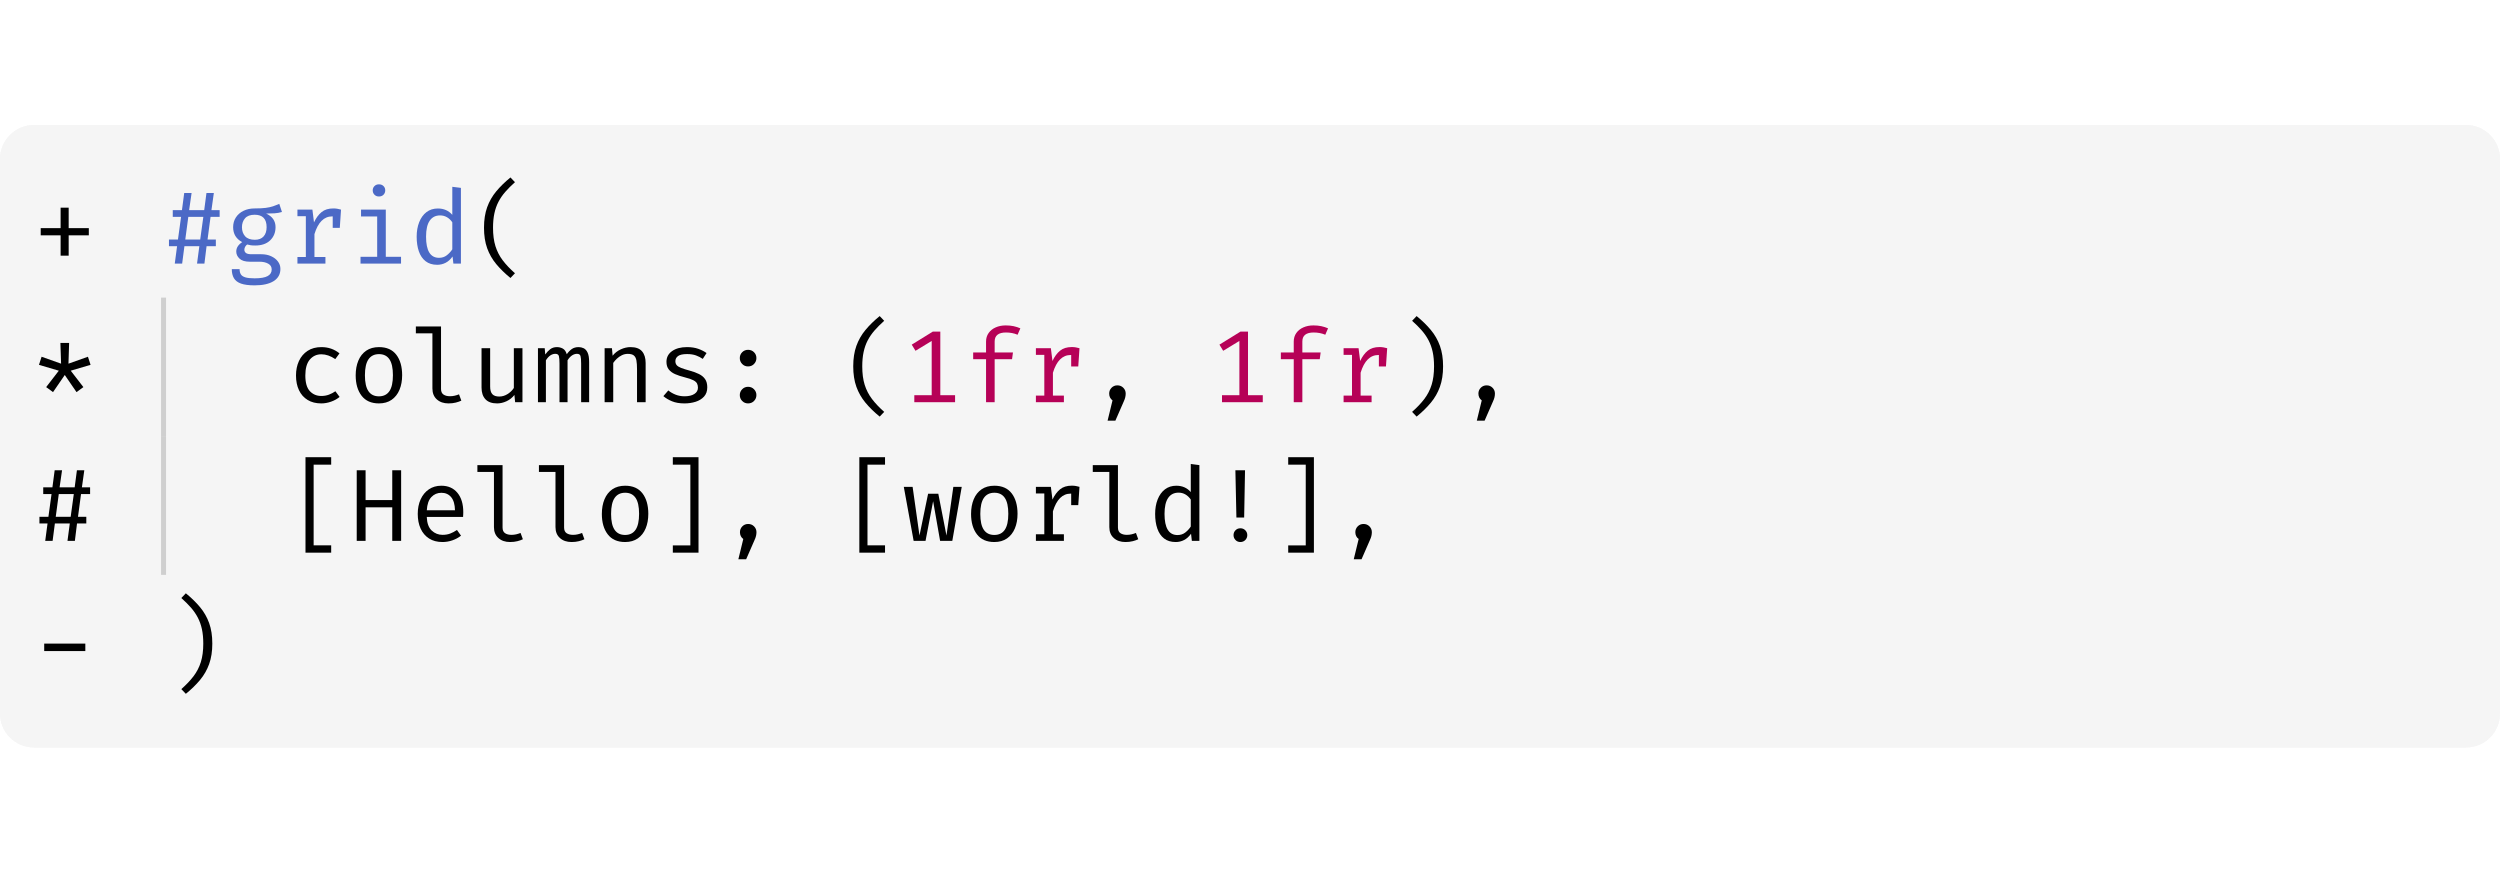
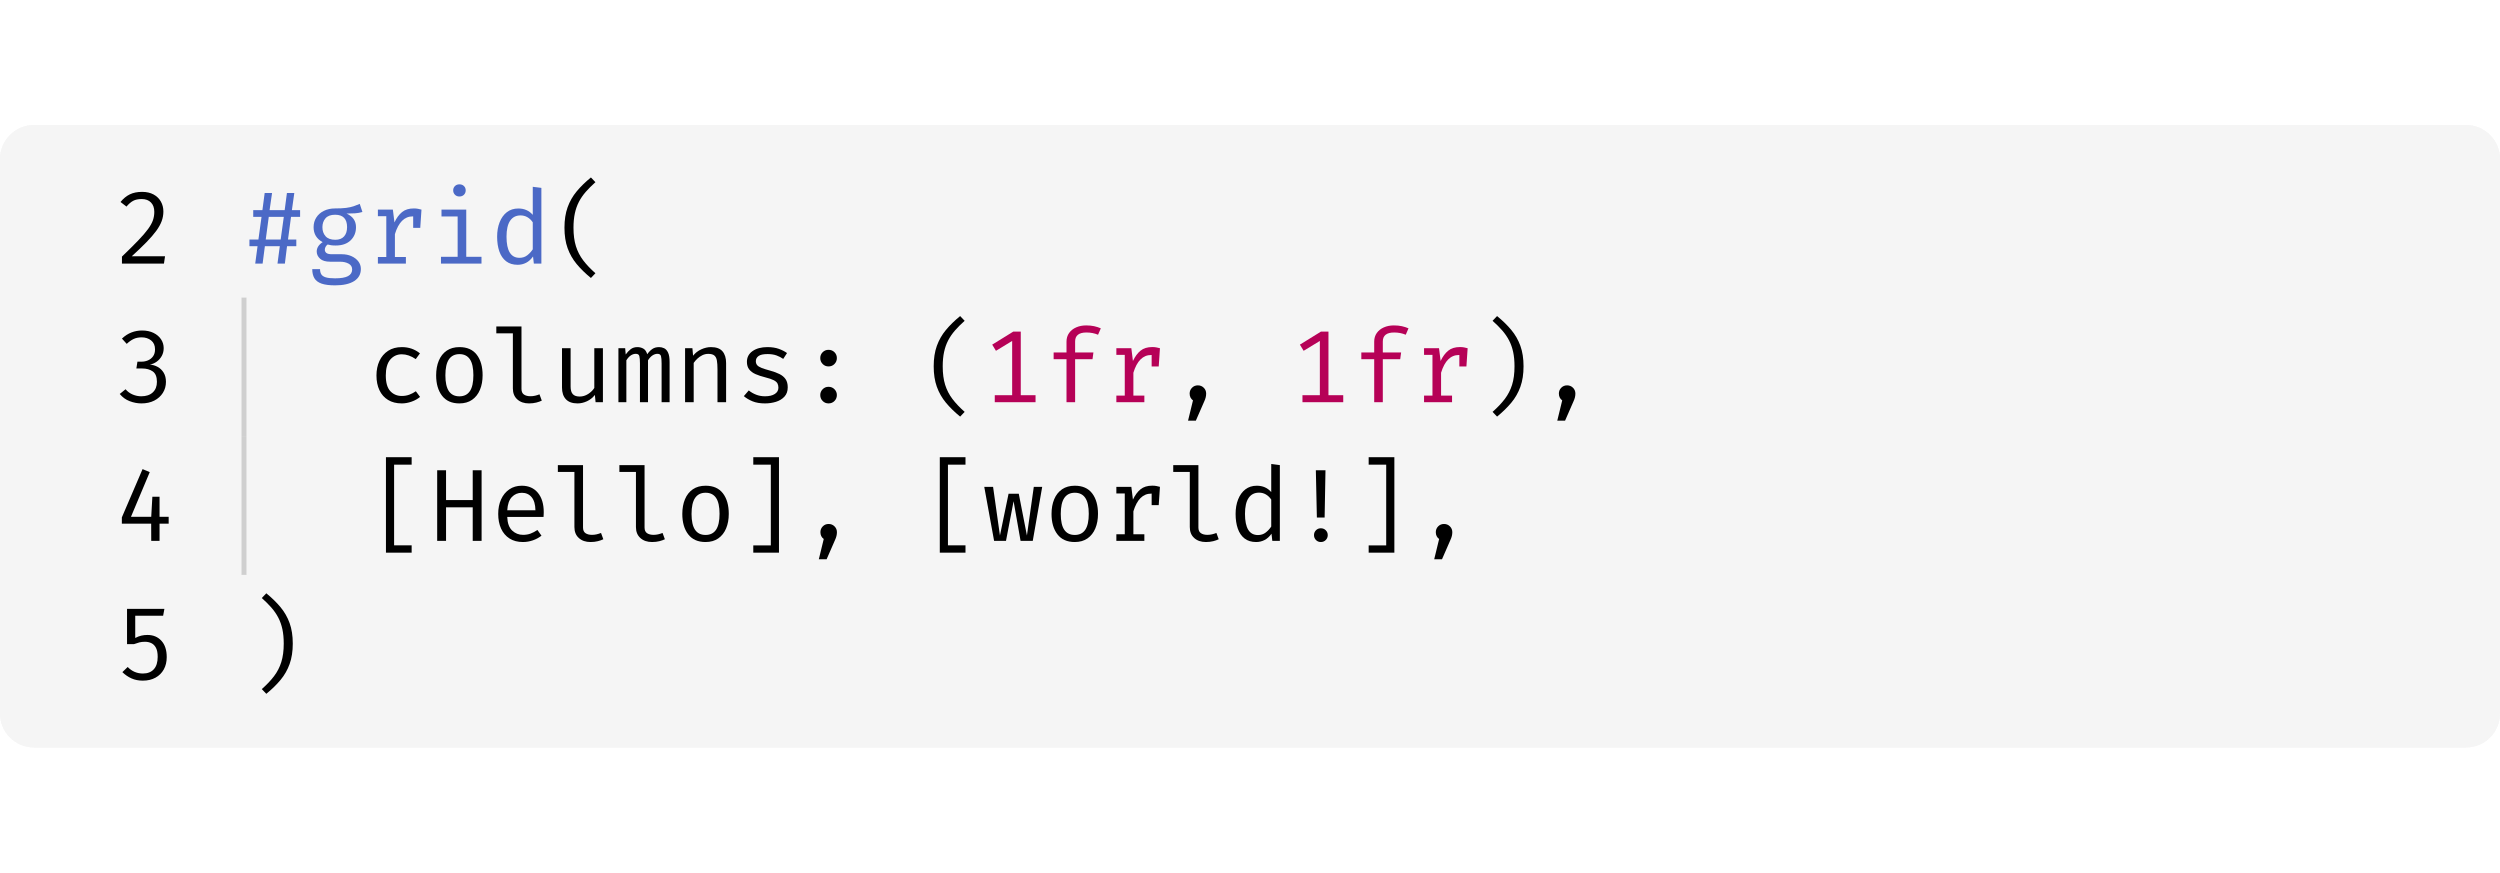
<svg xmlns="http://www.w3.org/2000/svg" xmlns:xlink="http://www.w3.org/1999/xlink" class="typst-doc" viewBox="0 0 220 76.777" width="220pt" height="76.777pt">
  <g>
    <g transform="translate(0 0)">
      <g class="typst-group">
        <g>
          <g transform="translate(0 11)">
            <path class="typst-shape" fill="#f5f5f5" fill-rule="nonzero" d="M 0 2.992 C 0 1.34 1.34 0 2.992 0 L 217.008 0 C 218.66 0 220 1.34 220 2.992 L 220 51.785 C 220 53.437 218.66 54.777 217.008 54.777 L 2.992 54.777 C 1.34 54.777 0 53.437 0 51.785 Z " />
          </g>
          <g transform="translate(0 11)">
-             <g class="typst-group" clip-path="url(#c9B2976077D3F1EB2499C9BABD229A294)">
+             <g class="typst-group" clip-path="url(#c144540DCE7220738F964D877C8DDF91C)">
              <g>
                <g transform="translate(0 0)">
                  <g class="typst-group">
                    <g>
                      <g transform="translate(-0 -0)">
                        <path class="typst-shape" fill="#f5f5f5" fill-rule="nonzero" d="M 0 1.496 C 0 0.67 0.67 0 1.496 0 L 218.504 0 C 219.33 0 220 0.67 220 1.496 L 220 2.992 L 0 2.992 Z " />
                      </g>
                    </g>
                  </g>
                </g>
                <g transform="translate(0 2.992)">
                  <g class="typst-group">
                    <g>
                      <g transform="translate(0 0)">
-                         <path class="typst-shape" fill="#f5f5f5" fill-rule="nonzero" d="M 0 0 L 0 12.198 L 11.399 12.198 L 11.399 0 Z " />
+                         <path class="typst-shape" fill="#f5f5f5" fill-rule="nonzero" d="M 0 0 L 0 12.198 L 18.48 12.198 L 18.48 0 Z " />
                      </g>
                      <g transform="translate(0 12.19815)">
-                         <path class="typst-shape" fill="#f5f5f5" fill-rule="nonzero" d="M 0 0 L 0 12.198 L 11.399 12.198 L 11.399 0 Z " />
+                         <path class="typst-shape" fill="#f5f5f5" fill-rule="nonzero" d="M 0 0 L 0 12.198 L 18.48 12.198 L 18.48 0 Z " />
                      </g>
                      <g transform="translate(0 24.39631)">
-                         <path class="typst-shape" fill="#f5f5f5" fill-rule="nonzero" d="M 0 0 L 0 12.198 L 11.399 12.198 L 11.399 0 Z " />
+                         <path class="typst-shape" fill="#f5f5f5" fill-rule="nonzero" d="M 0 0 L 0 12.198 L 18.48 12.198 L 18.48 0 Z " />
                      </g>
                      <g transform="translate(0 36.59446)">
-                         <path class="typst-shape" fill="#f5f5f5" fill-rule="nonzero" d="M 0 0 L 0 12.198 L 11.399 12.198 L 11.399 0 Z " />
+                         <path class="typst-shape" fill="#f5f5f5" fill-rule="nonzero" d="M 0 0 L 0 12.198 L 18.48 12.198 L 18.48 0 Z " />
                      </g>
                      <g transform="translate(0 0)">
                        <g class="typst-group">
                          <g>
-                             <g transform="translate(2.992 2.992)">
-                               <g class="typst-group">
-                                 <g>
-                                   <g transform="translate(-0.000000000000000895172 6.214154)">
-                                     <g class="typst-text" transform="scale(1, -1)">
-                                       <use xlink:href="#gEA0EFBBF24DA96AC8DDBD9A82677C042" x="0" fill="#000000" fill-rule="nonzero" />
+                             <g transform="translate(10.07262 2.992)">
+                               <g class="typst-group">
+                                 <g>
+                                   <g transform="translate(0 6.214154)">
+                                     <g class="typst-text" transform="scale(1, -1)">
+                                       <use xlink:href="#gDF3AAAE2A87F314100E065DC55E7A52C" x="0" fill="#000000" fill-rule="nonzero" />
                                    </g>
                                  </g>
                                </g>
                              </g>
                            </g>
                          </g>
                        </g>
                      </g>
                      <g transform="translate(0 12.19815)">
                        <g class="typst-group">
                          <g>
-                             <g transform="translate(2.992 2.992)">
-                               <g class="typst-group">
-                                 <g>
-                                   <g transform="translate(-0.000000000000000895172 6.214154)">
-                                     <g class="typst-text" transform="scale(1, -1)">
-                                       <use xlink:href="#gC6724D39A76FDF8E680F2EB9EA4A6852" x="0" fill="#000000" fill-rule="nonzero" />
+                             <g transform="translate(10.07262 2.992)">
+                               <g class="typst-group">
+                                 <g>
+                                   <g transform="translate(0 6.214154)">
+                                     <g class="typst-text" transform="scale(1, -1)">
+                                       <use xlink:href="#gF9D9F84F4F58D2DA845A7A64C410E571" x="0" fill="#000000" fill-rule="nonzero" />
                                    </g>
                                  </g>
                                </g>
                              </g>
                            </g>
                          </g>
                        </g>
                      </g>
                      <g transform="translate(0 24.39631)">
                        <g class="typst-group">
                          <g>
-                             <g transform="translate(2.992 2.992)">
-                               <g class="typst-group">
-                                 <g>
-                                   <g transform="translate(-0.000000000000000895172 6.214154)">
-                                     <g class="typst-text" transform="scale(1, -1)">
-                                       <use xlink:href="#gC5C783F52CC92364F599D5D9EC913048" x="0" fill="#000000" fill-rule="nonzero" />
+                             <g transform="translate(10.07262 2.992)">
+                               <g class="typst-group">
+                                 <g>
+                                   <g transform="translate(0 6.214154)">
+                                     <g class="typst-text" transform="scale(1, -1)">
+                                       <use xlink:href="#g31521F4DF0B7C4B7E341BDF386DAEEFE" x="0" fill="#000000" fill-rule="nonzero" />
                                    </g>
                                  </g>
                                </g>
                              </g>
                            </g>
                          </g>
                        </g>
                      </g>
                      <g transform="translate(0 36.59446)">
                        <g class="typst-group">
                          <g>
-                             <g transform="translate(2.992 2.992)">
-                               <g class="typst-group">
-                                 <g>
-                                   <g transform="translate(-0.000000000000000895172 6.214154)">
-                                     <g class="typst-text" transform="scale(1, -1)">
-                                       <use xlink:href="#gEA4C79FAD46DE442D27CD4C2740E29" x="0" fill="#000000" fill-rule="nonzero" />
+                             <g transform="translate(10.07262 2.992)">
+                               <g class="typst-group">
+                                 <g>
+                                   <g transform="translate(0 6.214154)">
+                                     <g class="typst-text" transform="scale(1, -1)">
+                                       <use xlink:href="#g7D24B306A6353C1E0B28BF6C0E6A766D" x="0" fill="#000000" fill-rule="nonzero" />
                                    </g>
                                  </g>
                                </g>
                              </g>
                            </g>
                          </g>
                        </g>
                      </g>
-                       <g transform="translate(11.39938 0)">
+                       <g transform="translate(18.48 0)">
                        <g class="typst-group">
                          <g>
                            <g transform="translate(0 0)">
-                               <path class="typst-shape" fill="#f5f5f5" fill-rule="nonzero" d="M 0 0 L 0 12.198 L 208.601 12.198 L 208.601 0 Z " />
+                               <path class="typst-shape" fill="#f5f5f5" fill-rule="nonzero" d="M 0 0 L 0 12.198 L 201.52 12.198 L 201.52 0 Z " />
                            </g>
                            <g transform="translate(0 12.19815)">
-                               <path class="typst-shape" fill="#f5f5f5" fill-rule="nonzero" d="M 0 0 L 0 12.198 L 208.601 12.198 L 208.601 0 Z " />
+                               <path class="typst-shape" fill="#f5f5f5" fill-rule="nonzero" d="M 0 0 L 0 12.198 L 201.52 12.198 L 201.52 0 Z " />
                            </g>
                            <g transform="translate(0 24.39631)">
-                               <path class="typst-shape" fill="#f5f5f5" fill-rule="nonzero" d="M 0 0 L 0 12.198 L 208.601 12.198 L 208.601 0 Z " />
+                               <path class="typst-shape" fill="#f5f5f5" fill-rule="nonzero" d="M 0 0 L 0 12.198 L 201.52 12.198 L 201.52 0 Z " />
                            </g>
                            <g transform="translate(0 36.59446)">
-                               <path class="typst-shape" fill="#f5f5f5" fill-rule="nonzero" d="M 0 0 L 0 12.198 L 208.601 12.198 L 208.601 0 Z " />
+                               <path class="typst-shape" fill="#f5f5f5" fill-rule="nonzero" d="M 0 0 L 0 12.198 L 201.52 12.198 L 201.52 0 Z " />
                            </g>
                            <g transform="translate(0 0)">
                              <g class="typst-group">
                                <g>
                                  <g transform="translate(2.992 9.206154)">
                                    <g class="typst-text" transform="scale(1, -1)">
-                                       <use xlink:href="#gC5C783F52CC92364F599D5D9EC913048" x="0" fill="#4b69c6" fill-rule="nonzero" />
+                                       <use xlink:href="#gCC51153AD81945D8CE33F86744B0BE21" x="0" fill="#4b69c6" fill-rule="nonzero" />
                                    </g>
                                  </g>
                                  <g transform="translate(8.407385 9.206154)">
                                    <g class="typst-text" transform="scale(1, -1)">
-                                       <use xlink:href="#g92ABCFE0626F3502A9925C2A23B9A204" x="0" fill="#4b69c6" fill-rule="nonzero" />
-                                       <use xlink:href="#g9B8A68F020849CDFB2C69E445E79AA6F" x="5.415" fill="#4b69c6" fill-rule="nonzero" />
-                                       <use xlink:href="#g9ED472EF749CB8ECBEA6408F6ED6CE13" x="10.831" fill="#4b69c6" fill-rule="nonzero" />
-                                       <use xlink:href="#g17FB27288669F0A8F16E06ADB30F19CF" x="16.246" fill="#4b69c6" fill-rule="nonzero" />
+                                       <use xlink:href="#g7AD357B310FA852474A58044C32333E3" x="0" fill="#4b69c6" fill-rule="nonzero" />
+                                       <use xlink:href="#g3DE7D251CB60CB168242BE2EFA146EEC" x="5.415" fill="#4b69c6" fill-rule="nonzero" />
+                                       <use xlink:href="#g9EE3922430D0B8FD05409F5142152AF3" x="10.831" fill="#4b69c6" fill-rule="nonzero" />
+                                       <use xlink:href="#gC6D7028D6F6CEFC07E565F04AE1E6BEE" x="16.246" fill="#4b69c6" fill-rule="nonzero" />
                                    </g>
                                  </g>
                                  <g transform="translate(30.06892 9.206154)">
                                    <g class="typst-text" transform="scale(1, -1)">
-                                       <use xlink:href="#g7B83B36EA9EF401A4E51D5D4448EF6C7" x="0" fill="#000000" fill-rule="nonzero" />
+                                       <use xlink:href="#gF9E9B9AC94DE38A0CCFD07941D0D377C" x="0" fill="#000000" fill-rule="nonzero" />
                                    </g>
                                  </g>
                                </g>
                              </g>
                            </g>
                            <g transform="translate(0 12.19815)">
                              <g class="typst-group">
                                <g>
                                  <g transform="translate(2.992 2.992)">
                                    <g class="typst-group">
                                      <g>
                                        <g transform="translate(0 -2.992)">
                                          <path class="typst-shape" fill="none" stroke="#aaaaaa80" stroke-width="0.44" stroke-linecap="butt" stroke-linejoin="miter" stroke-miterlimit="4" d="M 0 0 L 0 12.198 " />
                                        </g>
                                        <g transform="translate(0 6.214154)">
                                          <g class="typst-text" transform="scale(1, -1)" />
                                        </g>
                                      </g>
                                    </g>
                                  </g>
                                  <g transform="translate(8.407385 9.206154)">
                                    <g class="typst-text" transform="scale(1, -1)" />
                                  </g>
-                                   <g transform="translate(13.82277 9.206154)">
-                                     <g class="typst-text" transform="scale(1, -1)">
-                                       <use xlink:href="#g9A6C1D0F6F9DEC585755016CF2FA1996" x="0" fill="#000000" fill-rule="nonzero" />
-                                       <use xlink:href="#gF694BBA31BBEB6B51E555B6E1A55DAC0" x="5.415" fill="#000000" fill-rule="nonzero" />
-                                       <use xlink:href="#g578357C745F6E55D3D18C5B611B3C325" x="10.831" fill="#000000" fill-rule="nonzero" />
-                                       <use xlink:href="#g21064E553FAB333A484A491A61493390" x="16.246" fill="#000000" fill-rule="nonzero" />
-                                       <use xlink:href="#g73B4D5D30F0E8A3F826676697E01DEC" x="21.662" fill="#000000" fill-rule="nonzero" />
-                                       <use xlink:href="#g824FF4A6F0D294C94BB1A50C420A996E" x="27.077" fill="#000000" fill-rule="nonzero" />
-                                       <use xlink:href="#g8BC6474503F4B2D09F1F7269C034C071" x="32.492" fill="#000000" fill-rule="nonzero" />
-                                     </g>
-                                   </g>
-                                   <g transform="translate(51.73046 9.206154)">
-                                     <g class="typst-text" transform="scale(1, -1)">
-                                       <use xlink:href="#g55543E3E9F167D78422DE106D4D0BFDA" x="0" fill="#000000" fill-rule="nonzero" />
-                                     </g>
-                                   </g>
-                                   <g transform="translate(57.14585 9.206154)">
-                                     <g class="typst-text" transform="scale(1, -1)" />
-                                   </g>
-                                   <g transform="translate(62.56123 9.206154)">
-                                     <g class="typst-text" transform="scale(1, -1)">
-                                       <use xlink:href="#g7B83B36EA9EF401A4E51D5D4448EF6C7" x="0" fill="#000000" fill-rule="nonzero" />
-                                     </g>
-                                   </g>
-                                   <g transform="translate(67.97662 9.206154)">
-                                     <g class="typst-text" transform="scale(1, -1)">
-                                       <use xlink:href="#gC9667940D8CE18124BBEDB0DEFE18C0F" x="0" fill="#b60157" fill-rule="nonzero" />
-                                       <use xlink:href="#gE35F18ED27B5530518B59BDA0CFCADAA" x="5.415" fill="#b60157" fill-rule="nonzero" />
-                                       <use xlink:href="#g9B8A68F020849CDFB2C69E445E79AA6F" x="10.831" fill="#b60157" fill-rule="nonzero" />
-                                     </g>
-                                   </g>
-                                   <g transform="translate(84.22277 9.206154)">
-                                     <g class="typst-text" transform="scale(1, -1)">
-                                       <use xlink:href="#gF6EA7FDF5B166F502A901CDB74DAF994" x="0" fill="#000000" fill-rule="nonzero" />
-                                     </g>
-                                   </g>
-                                   <g transform="translate(89.63815 9.206154)">
-                                     <g class="typst-text" transform="scale(1, -1)" />
-                                   </g>
-                                   <g transform="translate(95.05354 9.206154)">
-                                     <g class="typst-text" transform="scale(1, -1)">
-                                       <use xlink:href="#gC9667940D8CE18124BBEDB0DEFE18C0F" x="0" fill="#b60157" fill-rule="nonzero" />
-                                       <use xlink:href="#gE35F18ED27B5530518B59BDA0CFCADAA" x="5.415" fill="#b60157" fill-rule="nonzero" />
-                                       <use xlink:href="#g9B8A68F020849CDFB2C69E445E79AA6F" x="10.831" fill="#b60157" fill-rule="nonzero" />
-                                     </g>
-                                   </g>
-                                   <g transform="translate(111.2997 9.206154)">
-                                     <g class="typst-text" transform="scale(1, -1)">
-                                       <use xlink:href="#g8F54F65D578E81F93E656ACA3DF9114B" x="0" fill="#000000" fill-rule="nonzero" />
-                                     </g>
-                                   </g>
-                                   <g transform="translate(116.7151 9.206154)">
-                                     <g class="typst-text" transform="scale(1, -1)">
-                                       <use xlink:href="#gF6EA7FDF5B166F502A901CDB74DAF994" x="0" fill="#000000" fill-rule="nonzero" />
+                                   <g transform="translate(2.992 2.992)">
+                                     <g class="typst-group">
+                                       <g>
+                                         <g transform="translate(0 6.214154)">
+                                           <g class="typst-text" transform="scale(1, -1)" />
+                                         </g>
+                                         <g transform="translate(10.83077 6.214154)">
+                                           <g class="typst-text" transform="scale(1, -1)">
+                                             <use xlink:href="#g2787F74FD399A098041928F858E743ED" x="0" fill="#000000" fill-rule="nonzero" />
+                                             <use xlink:href="#g8D2C63DF84297D9B5A1DA8DB59137EE7" x="5.415" fill="#000000" fill-rule="nonzero" />
+                                             <use xlink:href="#g692254980FC93A9D93C696C93FB5D682" x="10.831" fill="#000000" fill-rule="nonzero" />
+                                             <use xlink:href="#g189B3479BA4A4A935C42BDCE570BF080" x="16.246" fill="#000000" fill-rule="nonzero" />
+                                             <use xlink:href="#gD3C7C51DC3812411D7C9AEDCCA3AE37D" x="21.662" fill="#000000" fill-rule="nonzero" />
+                                             <use xlink:href="#g45EE6D8FE4AD0AA13669CEFD3806F4A7" x="27.077" fill="#000000" fill-rule="nonzero" />
+                                             <use xlink:href="#g445FD5EB4EB3F5E7FA3A229001C77469" x="32.492" fill="#000000" fill-rule="nonzero" />
+                                           </g>
+                                         </g>
+                                         <g transform="translate(48.73846 6.214154)">
+                                           <g class="typst-text" transform="scale(1, -1)">
+                                             <use xlink:href="#g3CE4118AB6D39D47474B2B9FFC67B607" x="0" fill="#000000" fill-rule="nonzero" />
+                                           </g>
+                                         </g>
+                                         <g transform="translate(54.15385 6.214154)">
+                                           <g class="typst-text" transform="scale(1, -1)" />
+                                         </g>
+                                         <g transform="translate(59.56923 6.214154)">
+                                           <g class="typst-text" transform="scale(1, -1)">
+                                             <use xlink:href="#gF9E9B9AC94DE38A0CCFD07941D0D377C" x="0" fill="#000000" fill-rule="nonzero" />
+                                           </g>
+                                         </g>
+                                         <g transform="translate(64.98462 6.214154)">
+                                           <g class="typst-text" transform="scale(1, -1)">
+                                             <use xlink:href="#g85554D9D885E7B5C39559E622FAC9136" x="0" fill="#b60157" fill-rule="nonzero" />
+                                             <use xlink:href="#g54D67B5C1FD69AA8A98705BD87A4D163" x="5.415" fill="#b60157" fill-rule="nonzero" />
+                                             <use xlink:href="#g3DE7D251CB60CB168242BE2EFA146EEC" x="10.831" fill="#b60157" fill-rule="nonzero" />
+                                           </g>
+                                         </g>
+                                         <g transform="translate(81.23077 6.214154)">
+                                           <g class="typst-text" transform="scale(1, -1)">
+                                             <use xlink:href="#gE5BD8B06DFCA221A7CC0D35651800BBC" x="0" fill="#000000" fill-rule="nonzero" />
+                                           </g>
+                                         </g>
+                                         <g transform="translate(86.64615 6.214154)">
+                                           <g class="typst-text" transform="scale(1, -1)" />
+                                         </g>
+                                         <g transform="translate(92.06154 6.214154)">
+                                           <g class="typst-text" transform="scale(1, -1)">
+                                             <use xlink:href="#g85554D9D885E7B5C39559E622FAC9136" x="0" fill="#b60157" fill-rule="nonzero" />
+                                             <use xlink:href="#g54D67B5C1FD69AA8A98705BD87A4D163" x="5.415" fill="#b60157" fill-rule="nonzero" />
+                                             <use xlink:href="#g3DE7D251CB60CB168242BE2EFA146EEC" x="10.831" fill="#b60157" fill-rule="nonzero" />
+                                           </g>
+                                         </g>
+                                         <g transform="translate(108.3077 6.214154)">
+                                           <g class="typst-text" transform="scale(1, -1)">
+                                             <use xlink:href="#gBEA309D69F11A592818D369212D3FD50" x="0" fill="#000000" fill-rule="nonzero" />
+                                           </g>
+                                         </g>
+                                         <g transform="translate(113.7231 6.214154)">
+                                           <g class="typst-text" transform="scale(1, -1)">
+                                             <use xlink:href="#gE5BD8B06DFCA221A7CC0D35651800BBC" x="0" fill="#000000" fill-rule="nonzero" />
+                                           </g>
+                                         </g>
+                                       </g>
                                    </g>
                                  </g>
                                </g>
                              </g>
                            </g>
                            <g transform="translate(0 24.39631)">
                              <g class="typst-group">
                                <g>
                                  <g transform="translate(2.992 2.992)">
                                    <g class="typst-group">
                                      <g>
                                        <g transform="translate(0 -2.992)">
                                          <path class="typst-shape" fill="none" stroke="#aaaaaa80" stroke-width="0.44" stroke-linecap="butt" stroke-linejoin="miter" stroke-miterlimit="4" d="M 0 0 L 0 12.198 " />
                                        </g>
                                        <g transform="translate(0 6.214154)">
                                          <g class="typst-text" transform="scale(1, -1)" />
                                        </g>
                                      </g>
                                    </g>
                                  </g>
                                  <g transform="translate(8.407385 9.206154)">
                                    <g class="typst-text" transform="scale(1, -1)" />
                                  </g>
-                                   <g transform="translate(13.82277 9.206154)">
-                                     <g class="typst-text" transform="scale(1, -1)">
-                                       <use xlink:href="#gC5A900CBD588C9B3EEF68A75086BBE03" x="0" fill="#000000" fill-rule="nonzero" />
-                                     </g>
-                                   </g>
-                                   <g transform="translate(19.23815 9.206154)">
-                                     <g class="typst-text" transform="scale(1, -1)">
-                                       <use xlink:href="#gBCAD000689D3F3452962AA291F3BFA67" x="0" fill="#000000" fill-rule="nonzero" />
-                                       <use xlink:href="#g86169ABA1AB1889154D90DB9DE1FFCEA" x="5.415" fill="#000000" fill-rule="nonzero" />
-                                       <use xlink:href="#g578357C745F6E55D3D18C5B611B3C325" x="10.831" fill="#000000" fill-rule="nonzero" />
-                                       <use xlink:href="#g578357C745F6E55D3D18C5B611B3C325" x="16.246" fill="#000000" fill-rule="nonzero" />
-                                       <use xlink:href="#gF694BBA31BBEB6B51E555B6E1A55DAC0" x="21.662" fill="#000000" fill-rule="nonzero" />
-                                     </g>
-                                   </g>
-                                   <g transform="translate(46.31508 9.206154)">
-                                     <g class="typst-text" transform="scale(1, -1)">
-                                       <use xlink:href="#gBFBC4CA758118857B3721A82E16E2400" x="0" fill="#000000" fill-rule="nonzero" />
-                                     </g>
-                                   </g>
-                                   <g transform="translate(51.73046 9.206154)">
-                                     <g class="typst-text" transform="scale(1, -1)">
-                                       <use xlink:href="#gF6EA7FDF5B166F502A901CDB74DAF994" x="0" fill="#000000" fill-rule="nonzero" />
-                                     </g>
-                                   </g>
-                                   <g transform="translate(57.14585 9.206154)">
-                                     <g class="typst-text" transform="scale(1, -1)" />
-                                   </g>
-                                   <g transform="translate(62.56123 9.206154)">
-                                     <g class="typst-text" transform="scale(1, -1)">
-                                       <use xlink:href="#gC5A900CBD588C9B3EEF68A75086BBE03" x="0" fill="#000000" fill-rule="nonzero" />
-                                     </g>
-                                   </g>
-                                   <g transform="translate(67.97662 9.206154)">
-                                     <g class="typst-text" transform="scale(1, -1)">
-                                       <use xlink:href="#g753465D03CAB94DB8E982A9028BC408C" x="0" fill="#000000" fill-rule="nonzero" />
-                                       <use xlink:href="#gF694BBA31BBEB6B51E555B6E1A55DAC0" x="5.415" fill="#000000" fill-rule="nonzero" />
-                                       <use xlink:href="#g9B8A68F020849CDFB2C69E445E79AA6F" x="10.831" fill="#000000" fill-rule="nonzero" />
-                                       <use xlink:href="#g578357C745F6E55D3D18C5B611B3C325" x="16.246" fill="#000000" fill-rule="nonzero" />
-                                       <use xlink:href="#g17FB27288669F0A8F16E06ADB30F19CF" x="21.662" fill="#000000" fill-rule="nonzero" />
-                                       <use xlink:href="#gB9FE55D4CF85730A8C3C3E098A7319C3" x="27.077" fill="#000000" fill-rule="nonzero" />
-                                     </g>
-                                   </g>
-                                   <g transform="translate(100.4689 9.206154)">
-                                     <g class="typst-text" transform="scale(1, -1)">
-                                       <use xlink:href="#gBFBC4CA758118857B3721A82E16E2400" x="0" fill="#000000" fill-rule="nonzero" />
-                                     </g>
-                                   </g>
-                                   <g transform="translate(105.8843 9.206154)">
-                                     <g class="typst-text" transform="scale(1, -1)">
-                                       <use xlink:href="#gF6EA7FDF5B166F502A901CDB74DAF994" x="0" fill="#000000" fill-rule="nonzero" />
+                                   <g transform="translate(2.992 2.992)">
+                                     <g class="typst-group">
+                                       <g>
+                                         <g transform="translate(0 6.214154)">
+                                           <g class="typst-text" transform="scale(1, -1)" />
+                                         </g>
+                                         <g transform="translate(10.83077 6.214154)">
+                                           <g class="typst-text" transform="scale(1, -1)">
+                                             <use xlink:href="#g3E1B1475476A358FD1A285A2D4D462F7" x="0" fill="#000000" fill-rule="nonzero" />
+                                           </g>
+                                         </g>
+                                         <g transform="translate(16.24615 6.214154)">
+                                           <g class="typst-text" transform="scale(1, -1)">
+                                             <use xlink:href="#gF9585C1DC65EF0DE087B121992689E49" x="0" fill="#000000" fill-rule="nonzero" />
+                                             <use xlink:href="#gA1841B88CAF9E91FC9DDF039D0389D72" x="5.415" fill="#000000" fill-rule="nonzero" />
+                                             <use xlink:href="#g692254980FC93A9D93C696C93FB5D682" x="10.831" fill="#000000" fill-rule="nonzero" />
+                                             <use xlink:href="#g692254980FC93A9D93C696C93FB5D682" x="16.246" fill="#000000" fill-rule="nonzero" />
+                                             <use xlink:href="#g8D2C63DF84297D9B5A1DA8DB59137EE7" x="21.662" fill="#000000" fill-rule="nonzero" />
+                                           </g>
+                                         </g>
+                                         <g transform="translate(43.32308 6.214154)">
+                                           <g class="typst-text" transform="scale(1, -1)">
+                                             <use xlink:href="#g4C50AA7E4178005715A2DE9EEE382D1A" x="0" fill="#000000" fill-rule="nonzero" />
+                                           </g>
+                                         </g>
+                                         <g transform="translate(48.73846 6.214154)">
+                                           <g class="typst-text" transform="scale(1, -1)">
+                                             <use xlink:href="#gE5BD8B06DFCA221A7CC0D35651800BBC" x="0" fill="#000000" fill-rule="nonzero" />
+                                           </g>
+                                         </g>
+                                         <g transform="translate(54.15385 6.214154)">
+                                           <g class="typst-text" transform="scale(1, -1)" />
+                                         </g>
+                                         <g transform="translate(59.56923 6.214154)">
+                                           <g class="typst-text" transform="scale(1, -1)">
+                                             <use xlink:href="#g3E1B1475476A358FD1A285A2D4D462F7" x="0" fill="#000000" fill-rule="nonzero" />
+                                           </g>
+                                         </g>
+                                         <g transform="translate(64.98462 6.214154)">
+                                           <g class="typst-text" transform="scale(1, -1)">
+                                             <use xlink:href="#g94EEFC2679B6595B622DBBE43594258A" x="0" fill="#000000" fill-rule="nonzero" />
+                                             <use xlink:href="#g8D2C63DF84297D9B5A1DA8DB59137EE7" x="5.415" fill="#000000" fill-rule="nonzero" />
+                                             <use xlink:href="#g3DE7D251CB60CB168242BE2EFA146EEC" x="10.831" fill="#000000" fill-rule="nonzero" />
+                                             <use xlink:href="#g692254980FC93A9D93C696C93FB5D682" x="16.246" fill="#000000" fill-rule="nonzero" />
+                                             <use xlink:href="#gC6D7028D6F6CEFC07E565F04AE1E6BEE" x="21.662" fill="#000000" fill-rule="nonzero" />
+                                             <use xlink:href="#g7CD76E94090CF7CAFFE8C096AB35E0FB" x="27.077" fill="#000000" fill-rule="nonzero" />
+                                           </g>
+                                         </g>
+                                         <g transform="translate(97.47692 6.214154)">
+                                           <g class="typst-text" transform="scale(1, -1)">
+                                             <use xlink:href="#g4C50AA7E4178005715A2DE9EEE382D1A" x="0" fill="#000000" fill-rule="nonzero" />
+                                           </g>
+                                         </g>
+                                         <g transform="translate(102.8923 6.214154)">
+                                           <g class="typst-text" transform="scale(1, -1)">
+                                             <use xlink:href="#gE5BD8B06DFCA221A7CC0D35651800BBC" x="0" fill="#000000" fill-rule="nonzero" />
+                                           </g>
+                                         </g>
+                                       </g>
                                    </g>
                                  </g>
                                </g>
                              </g>
                            </g>
                            <g transform="translate(0 36.59446)">
                              <g class="typst-group">
                                <g>
                                  <g transform="translate(2.992 9.206154)">
                                    <g class="typst-text" transform="scale(1, -1)">
-                                       <use xlink:href="#g8F54F65D578E81F93E656ACA3DF9114B" x="0" fill="#000000" fill-rule="nonzero" />
+                                       <use xlink:href="#gBEA309D69F11A592818D369212D3FD50" x="0" fill="#000000" fill-rule="nonzero" />
                                    </g>
                                  </g>
                                </g>
                              </g>
                            </g>
                          </g>
                        </g>
                      </g>
                    </g>
                  </g>
                </g>
                <g transform="translate(0 51.78462)">
                  <g class="typst-group">
                    <g>
                      <g transform="translate(-0 -0)">
                        <path class="typst-shape" fill="#f5f5f5" fill-rule="nonzero" d="M 0 0 L 220 0 L 220 1.496 C 220 2.322 219.33 2.992 218.504 2.992 L 1.496 2.992 C 0.67 2.992 0 2.322 0 1.496 Z " />
                      </g>
                    </g>
                  </g>
                </g>
              </g>
            </g>
          </g>
        </g>
      </g>
    </g>
  </g>
  <defs id="glyph">
-     <symbol id="gEA0EFBBF24DA96AC8DDBD9A82677C042" overflow="visible">
-       <path d="M 3.051 4.923 L 3.051 3.123 L 4.824 3.123 L 4.824 2.487 L 3.051 2.487 L 3.051 0.699 L 2.342 0.699 L 2.342 2.487 L 0.591 2.487 L 0.591 3.123 L 2.342 3.123 L 2.342 4.923 L 3.051 4.923 Z " />
-     </symbol>
-     <symbol id="gC6724D39A76FDF8E680F2EB9EA4A6852" overflow="visible">
-       <path d="M 2.324 5.221 L 3.091 5.221 L 3.033 3.394 L 4.747 4.003 L 4.978 3.29 L 3.231 2.775 L 4.346 1.331 L 3.741 0.889 L 2.708 2.396 L 1.674 0.889 L 1.07 1.331 L 2.184 2.775 L 0.438 3.29 L 0.668 4.003 L 2.383 3.394 L 2.324 5.221 Z " />
-     </symbol>
-     <symbol id="gC5C783F52CC92364F599D5D9EC913048" overflow="visible">
+     <symbol id="gDF3AAAE2A87F314100E065DC55E7A52C" overflow="visible">
+       <path d="M 2.432 6.313 Q 3.019 6.313 3.439 6.086 Q 3.858 5.858 4.082 5.465 Q 4.305 5.072 4.305 4.581 Q 4.305 4.152 4.156 3.743 Q 4.007 3.335 3.68 2.886 Q 3.353 2.437 2.821 1.891 Q 2.288 1.345 1.521 0.645 L 4.45 0.645 L 4.355 0 L 0.659 0 L 0.659 0.618 Q 1.539 1.462 2.096 2.044 Q 2.654 2.626 2.96 3.048 Q 3.267 3.47 3.387 3.822 Q 3.506 4.174 3.506 4.553 Q 3.506 5.077 3.213 5.379 Q 2.92 5.682 2.396 5.682 Q 1.936 5.682 1.643 5.524 Q 1.349 5.366 1.056 5.018 L 0.533 5.424 Q 0.903 5.876 1.352 6.095 Q 1.801 6.313 2.432 6.313 Z " />
+     </symbol>
+     <symbol id="gF9D9F84F4F58D2DA845A7A64C410E571" overflow="visible">
+       <path d="M 2.423 6.313 Q 3.01 6.313 3.439 6.101 Q 3.867 5.889 4.1 5.537 Q 4.332 5.185 4.332 4.761 Q 4.332 4.382 4.165 4.077 Q 3.998 3.773 3.723 3.574 Q 3.448 3.376 3.118 3.312 Q 3.484 3.285 3.807 3.107 Q 4.129 2.929 4.33 2.599 Q 4.531 2.27 4.531 1.792 Q 4.531 1.255 4.26 0.824 Q 3.989 0.393 3.504 0.144 Q 3.019 -0.104 2.374 -0.104 Q 1.85 -0.104 1.336 0.095 Q 0.821 0.293 0.465 0.727 L 0.975 1.142 Q 1.241 0.83 1.609 0.677 Q 1.977 0.523 2.356 0.523 Q 3.006 0.523 3.371 0.864 Q 3.737 1.205 3.737 1.792 Q 3.737 2.455 3.369 2.712 Q 3.001 2.969 2.45 2.969 L 1.927 2.969 L 2.022 3.57 L 2.387 3.57 Q 2.69 3.57 2.958 3.687 Q 3.227 3.804 3.398 4.043 Q 3.57 4.283 3.57 4.653 Q 3.57 5.167 3.227 5.438 Q 2.884 5.709 2.396 5.709 Q 1.99 5.709 1.688 5.567 Q 1.385 5.424 1.079 5.136 L 0.659 5.6 Q 1.056 5.975 1.503 6.144 Q 1.95 6.313 2.423 6.313 Z " />
+     </symbol>
+     <symbol id="g31521F4DF0B7C4B7E341BDF386DAEEFE" overflow="visible">
+       <path d="M 3.967 3.881 L 3.967 2.117 L 4.77 2.117 L 4.77 1.512 L 3.967 1.512 L 3.967 0 L 3.236 0 L 3.231 1.512 L 0.65 1.512 L 0.65 2.062 L 2.473 6.313 L 3.105 6.047 L 1.453 2.117 L 3.236 2.117 L 3.335 3.881 L 3.967 3.881 Z " />
+     </symbol>
+     <symbol id="g7D24B306A6353C1E0B28BF6C0E6A766D" overflow="visible">
+       <path d="M 4.395 6.214 L 4.283 5.609 L 1.828 5.609 L 1.828 3.651 Q 2.112 3.8 2.367 3.858 Q 2.622 3.917 2.902 3.917 Q 3.66 3.917 4.129 3.407 Q 4.599 2.897 4.599 1.968 Q 4.599 1.345 4.339 0.88 Q 4.08 0.415 3.608 0.156 Q 3.136 -0.104 2.496 -0.104 Q 1.936 -0.104 1.496 0.095 Q 1.056 0.293 0.695 0.645 L 1.164 1.097 Q 1.719 0.523 2.505 0.523 Q 3.118 0.523 3.461 0.896 Q 3.804 1.268 3.804 1.99 Q 3.804 2.491 3.655 2.78 Q 3.506 3.069 3.251 3.193 Q 2.997 3.317 2.685 3.317 Q 2.41 3.317 2.198 3.263 Q 1.986 3.209 1.715 3.109 L 1.106 3.109 L 1.106 6.214 L 4.395 6.214 Z " />
+     </symbol>
+     <symbol id="gCC51153AD81945D8CE33F86744B0BE21" overflow="visible">
      <path d="M 4.138 4.116 L 3.872 2.117 L 4.603 2.117 L 4.603 1.53 L 3.786 1.53 L 3.597 0 L 2.947 0 L 3.15 1.53 L 1.837 1.53 L 1.638 0 L 0.988 0 L 1.191 1.53 L 0.478 1.53 L 0.478 2.117 L 1.268 2.117 L 1.543 4.116 L 0.812 4.116 L 0.812 4.707 L 1.62 4.707 L 1.819 6.214 L 2.469 6.214 L 2.252 4.707 L 3.579 4.707 L 3.777 6.214 L 4.427 6.214 L 4.215 4.707 L 4.937 4.707 L 4.937 4.116 L 4.138 4.116 Z M 1.913 2.117 L 3.227 2.117 L 3.502 4.116 L 2.18 4.116 L 1.913 2.117 Z " />
    </symbol>
-     <symbol id="gEA4C79FAD46DE442D27CD4C2740E29" overflow="visible">
-       <path d="M 0.898 2.496 L 0.898 3.154 L 4.517 3.154 L 4.517 2.496 L 0.898 2.496 Z " />
-     </symbol>
-     <symbol id="g92ABCFE0626F3502A9925C2A23B9A204" overflow="visible">
+     <symbol id="g7AD357B310FA852474A58044C32333E3" overflow="visible">
      <path d="M 4.77 5.257 L 5.005 4.544 Q 4.698 4.45 4.357 4.427 Q 4.016 4.405 3.615 4.405 Q 4.441 4.025 4.441 3.209 Q 4.441 2.505 3.969 2.049 Q 3.497 1.593 2.654 1.593 Q 2.414 1.593 2.254 1.616 Q 2.094 1.638 1.945 1.683 Q 1.837 1.607 1.767 1.482 Q 1.697 1.358 1.697 1.223 Q 1.697 1.051 1.832 0.939 Q 1.968 0.826 2.333 0.826 L 3.191 0.826 Q 3.669 0.826 4.048 0.654 Q 4.427 0.483 4.648 0.192 Q 4.869 -0.099 4.869 -0.465 Q 4.869 -1.164 4.276 -1.539 Q 3.682 -1.913 2.599 -1.913 Q 1.841 -1.913 1.403 -1.758 Q 0.966 -1.602 0.778 -1.284 Q 0.591 -0.966 0.591 -0.483 L 1.277 -0.483 Q 1.277 -0.758 1.385 -0.939 Q 1.494 -1.119 1.778 -1.207 Q 2.062 -1.295 2.595 -1.295 Q 3.38 -1.295 3.741 -1.099 Q 4.102 -0.903 4.102 -0.514 Q 4.102 -0.176 3.795 -0.005 Q 3.488 0.167 3.028 0.167 L 2.18 0.167 Q 1.561 0.167 1.273 0.438 Q 0.984 0.709 0.984 1.061 Q 0.984 1.548 1.507 1.891 Q 0.709 2.315 0.709 3.204 Q 0.709 3.687 0.948 4.059 Q 1.187 4.432 1.616 4.644 Q 2.044 4.856 2.604 4.856 Q 3.204 4.856 3.579 4.905 Q 3.953 4.955 4.222 5.045 Q 4.49 5.136 4.77 5.257 Z M 2.604 4.301 Q 2.031 4.301 1.758 3.989 Q 1.485 3.678 1.485 3.204 Q 1.485 2.721 1.762 2.41 Q 2.04 2.098 2.622 2.098 Q 3.123 2.098 3.389 2.392 Q 3.655 2.685 3.655 3.209 Q 3.655 4.301 2.604 4.301 Z " />
    </symbol>
-     <symbol id="g9B8A68F020849CDFB2C69E445E79AA6F" overflow="visible">
+     <symbol id="g3DE7D251CB60CB168242BE2EFA146EEC" overflow="visible">
      <path d="M 0.952 0 L 0.952 0.582 L 1.692 0.582 L 1.692 4.17 L 0.952 4.17 L 0.952 4.752 L 2.27 4.752 L 2.41 3.628 Q 2.685 4.215 3.078 4.535 Q 3.47 4.856 4.116 4.856 Q 4.314 4.856 4.47 4.826 Q 4.626 4.797 4.788 4.752 L 4.68 3.145 L 4.057 3.145 L 4.057 4.156 Q 4.039 4.156 4.016 4.156 Q 2.924 4.156 2.45 2.595 L 2.45 0.582 L 3.416 0.582 L 3.416 0 L 0.952 0 Z " />
    </symbol>
-     <symbol id="g9ED472EF749CB8ECBEA6408F6ED6CE13" overflow="visible">
+     <symbol id="g9EE3922430D0B8FD05409F5142152AF3" overflow="visible">
      <path d="M 2.708 6.977 Q 2.96 6.977 3.112 6.823 Q 3.263 6.67 3.263 6.449 Q 3.263 6.219 3.112 6.063 Q 2.96 5.907 2.708 5.907 Q 2.469 5.907 2.315 6.063 Q 2.162 6.219 2.162 6.449 Q 2.162 6.67 2.315 6.823 Q 2.469 6.977 2.708 6.977 Z M 3.312 4.752 L 3.312 0.6 L 4.653 0.6 L 4.653 0 L 1.088 0 L 1.088 0.6 L 2.554 0.6 L 2.554 4.152 L 1.133 4.152 L 1.133 4.752 L 3.312 4.752 Z " />
    </symbol>
-     <symbol id="g17FB27288669F0A8F16E06ADB30F19CF" overflow="visible">
+     <symbol id="gC6D7028D6F6CEFC07E565F04AE1E6BEE" overflow="visible">
      <path d="M 3.75 6.76 L 4.508 6.665 L 4.508 0 L 3.845 0 L 3.773 0.627 Q 3.506 0.248 3.161 0.072 Q 2.816 -0.104 2.423 -0.104 Q 1.805 -0.104 1.403 0.208 Q 1.002 0.519 0.808 1.076 Q 0.614 1.634 0.614 2.369 Q 0.614 3.082 0.835 3.644 Q 1.056 4.206 1.473 4.529 Q 1.891 4.851 2.478 4.851 Q 3.267 4.851 3.75 4.292 L 3.75 6.76 Z M 2.676 4.242 Q 2.08 4.242 1.76 3.777 Q 1.44 3.312 1.44 2.369 Q 1.44 0.51 2.581 0.51 Q 2.983 0.51 3.272 0.738 Q 3.561 0.966 3.75 1.259 L 3.75 3.633 Q 3.556 3.922 3.281 4.082 Q 3.006 4.242 2.676 4.242 Z " />
    </symbol>
-     <symbol id="g7B83B36EA9EF401A4E51D5D4448EF6C7" overflow="visible">
+     <symbol id="gF9E9B9AC94DE38A0CCFD07941D0D377C" overflow="visible">
      <path d="M 1.918 3.159 Q 1.918 2.216 2.132 1.532 Q 2.347 0.848 2.775 0.284 Q 3.204 -0.28 3.849 -0.848 L 3.452 -1.264 Q 2.721 -0.668 2.2 -0.041 Q 1.679 0.587 1.401 1.358 Q 1.124 2.13 1.124 3.159 Q 1.124 4.188 1.401 4.96 Q 1.679 5.731 2.2 6.359 Q 2.721 6.986 3.452 7.582 L 3.849 7.166 Q 3.362 6.733 2.999 6.316 Q 2.635 5.898 2.396 5.438 Q 2.157 4.978 2.038 4.423 Q 1.918 3.867 1.918 3.159 Z " />
    </symbol>
-     <symbol id="g9A6C1D0F6F9DEC585755016CF2FA1996" overflow="visible">
+     <symbol id="g2787F74FD399A098041928F858E743ED" overflow="visible">
      <path d="M 3.055 0.551 Q 3.412 0.551 3.721 0.666 Q 4.03 0.781 4.292 0.966 L 4.662 0.469 Q 4.35 0.203 3.913 0.05 Q 3.475 -0.104 3.055 -0.104 Q 2.347 -0.104 1.848 0.201 Q 1.349 0.505 1.088 1.058 Q 0.826 1.611 0.826 2.356 Q 0.826 3.069 1.088 3.633 Q 1.349 4.197 1.85 4.524 Q 2.351 4.851 3.064 4.851 Q 3.971 4.851 4.653 4.301 L 4.283 3.795 Q 3.664 4.219 3.055 4.219 Q 2.441 4.219 2.044 3.757 Q 1.647 3.294 1.647 2.356 Q 1.647 1.403 2.044 0.977 Q 2.441 0.551 3.055 0.551 Z " />
    </symbol>
-     <symbol id="gF694BBA31BBEB6B51E555B6E1A55DAC0" overflow="visible">
+     <symbol id="g8D2C63DF84297D9B5A1DA8DB59137EE7" overflow="visible">
      <path d="M 2.717 4.851 Q 3.723 4.851 4.238 4.179 Q 4.752 3.506 4.752 2.378 Q 4.752 1.652 4.517 1.092 Q 4.283 0.533 3.827 0.214 Q 3.371 -0.104 2.708 -0.104 Q 1.701 -0.104 1.182 0.573 Q 0.663 1.25 0.663 2.369 Q 0.663 3.1 0.898 3.662 Q 1.133 4.224 1.591 4.538 Q 2.049 4.851 2.717 4.851 Z M 2.717 4.233 Q 2.103 4.233 1.789 3.777 Q 1.476 3.321 1.476 2.369 Q 1.476 1.426 1.785 0.973 Q 2.094 0.519 2.708 0.519 Q 3.321 0.519 3.631 0.975 Q 3.94 1.431 3.94 2.378 Q 3.94 3.326 3.633 3.779 Q 3.326 4.233 2.717 4.233 Z " />
    </symbol>
-     <symbol id="g578357C745F6E55D3D18C5B611B3C325" overflow="visible">
+     <symbol id="g692254980FC93A9D93C696C93FB5D682" overflow="visible">
      <path d="M 2.757 6.665 L 2.757 1.173 Q 2.757 0.821 2.976 0.675 Q 3.195 0.528 3.543 0.528 Q 3.755 0.528 3.951 0.573 Q 4.147 0.618 4.341 0.695 L 4.544 0.14 Q 4.35 0.045 4.064 -0.029 Q 3.777 -0.104 3.416 -0.104 Q 2.784 -0.104 2.392 0.246 Q 1.999 0.596 1.999 1.214 L 1.999 6.065 L 0.542 6.065 L 0.542 6.665 L 2.757 6.665 Z " />
    </symbol>
-     <symbol id="g21064E553FAB333A484A491A61493390" overflow="visible">
+     <symbol id="g189B3479BA4A4A935C42BDCE570BF080" overflow="visible">
      <path d="M 1.665 4.752 L 1.665 1.385 Q 1.665 0.916 1.859 0.709 Q 2.053 0.501 2.464 0.501 Q 2.857 0.501 3.206 0.724 Q 3.556 0.948 3.75 1.255 L 3.75 4.752 L 4.508 4.752 L 4.508 0 L 3.863 0 L 3.8 0.641 Q 3.52 0.28 3.107 0.088 Q 2.694 -0.104 2.279 -0.104 Q 1.589 -0.104 1.248 0.264 Q 0.907 0.632 0.907 1.295 L 0.907 4.752 L 1.665 4.752 Z " />
    </symbol>
-     <symbol id="g73B4D5D30F0E8A3F826676697E01DEC" overflow="visible">
+     <symbol id="gD3C7C51DC3812411D7C9AEDCCA3AE37D" overflow="visible">
      <path d="M 4.039 4.851 Q 4.265 4.851 4.477 4.752 Q 4.689 4.653 4.824 4.368 Q 4.96 4.084 4.96 3.538 L 4.96 0 L 4.256 0 L 4.256 3.416 Q 4.256 3.863 4.201 4.062 Q 4.147 4.26 3.89 4.26 Q 3.678 4.26 3.466 4.127 Q 3.254 3.994 3.06 3.691 L 3.06 0 L 2.351 0 L 2.351 3.416 Q 2.351 3.863 2.297 4.062 Q 2.243 4.26 1.986 4.26 Q 1.765 4.26 1.557 4.127 Q 1.349 3.994 1.155 3.691 L 1.155 0 L 0.456 0 L 0.456 4.752 L 1.051 4.752 L 1.097 4.201 Q 1.291 4.477 1.532 4.664 Q 1.774 4.851 2.13 4.851 Q 2.401 4.851 2.64 4.723 Q 2.879 4.594 2.992 4.224 Q 3.186 4.504 3.43 4.678 Q 3.673 4.851 4.039 4.851 Z " />
    </symbol>
-     <symbol id="g824FF4A6F0D294C94BB1A50C420A996E" overflow="visible">
+     <symbol id="g45EE6D8FE4AD0AA13669CEFD3806F4A7" overflow="visible">
      <path d="M 0.907 0 L 0.907 4.752 L 1.552 4.752 L 1.611 4.093 Q 1.9 4.459 2.333 4.655 Q 2.766 4.851 3.182 4.851 Q 3.881 4.851 4.199 4.481 Q 4.517 4.111 4.517 3.452 L 4.517 0 L 3.759 0 L 3.759 2.893 Q 3.759 3.38 3.705 3.678 Q 3.651 3.976 3.477 4.116 Q 3.303 4.256 2.947 4.256 Q 2.667 4.256 2.421 4.134 Q 2.175 4.012 1.983 3.829 Q 1.792 3.646 1.665 3.461 L 1.665 0 L 0.907 0 Z " />
    </symbol>
-     <symbol id="g8BC6474503F4B2D09F1F7269C034C071" overflow="visible">
+     <symbol id="g445FD5EB4EB3F5E7FA3A229001C77469" overflow="visible">
      <path d="M 2.523 0.523 Q 3.073 0.523 3.389 0.727 Q 3.705 0.93 3.705 1.277 Q 3.705 1.489 3.626 1.647 Q 3.547 1.805 3.303 1.934 Q 3.06 2.062 2.554 2.189 Q 2.062 2.311 1.699 2.471 Q 1.336 2.631 1.135 2.888 Q 0.934 3.145 0.934 3.556 Q 0.934 4.156 1.435 4.504 Q 1.936 4.851 2.739 4.851 Q 3.312 4.851 3.739 4.698 Q 4.165 4.544 4.463 4.328 L 4.129 3.813 Q 3.863 3.998 3.536 4.118 Q 3.209 4.238 2.748 4.238 Q 2.189 4.238 1.954 4.064 Q 1.719 3.89 1.719 3.615 Q 1.719 3.403 1.834 3.265 Q 1.95 3.127 2.225 3.019 Q 2.5 2.911 2.983 2.78 Q 3.448 2.654 3.795 2.482 Q 4.143 2.311 4.335 2.033 Q 4.526 1.755 4.526 1.313 Q 4.526 0.808 4.238 0.494 Q 3.949 0.181 3.491 0.038 Q 3.033 -0.104 2.523 -0.104 Q 1.877 -0.104 1.424 0.083 Q 0.97 0.271 0.663 0.537 L 1.097 1.038 Q 1.376 0.808 1.74 0.666 Q 2.103 0.523 2.523 0.523 Z " />
    </symbol>
-     <symbol id="g55543E3E9F167D78422DE106D4D0BFDA" overflow="visible">
+     <symbol id="g3CE4118AB6D39D47474B2B9FFC67B607" overflow="visible">
      <path d="M 1.972 3.886 Q 1.972 4.188 2.182 4.4 Q 2.392 4.612 2.699 4.612 Q 3.015 4.612 3.224 4.4 Q 3.434 4.188 3.434 3.886 Q 3.434 3.583 3.224 3.367 Q 3.015 3.15 2.699 3.15 Q 2.392 3.15 2.182 3.367 Q 1.972 3.583 1.972 3.886 Z M 1.972 0.632 Q 1.972 0.925 2.182 1.142 Q 2.392 1.358 2.699 1.358 Q 3.015 1.358 3.224 1.142 Q 3.434 0.925 3.434 0.632 Q 3.434 0.325 3.224 0.111 Q 3.015 -0.104 2.699 -0.104 Q 2.392 -0.104 2.182 0.111 Q 1.972 0.325 1.972 0.632 Z " />
    </symbol>
-     <symbol id="gC9667940D8CE18124BBEDB0DEFE18C0F" overflow="visible">
+     <symbol id="g85554D9D885E7B5C39559E622FAC9136" overflow="visible">
      <path d="M 4.671 0.618 L 4.671 0 L 1.083 0 L 1.083 0.618 L 2.613 0.618 L 2.613 5.393 L 1.187 4.526 L 0.857 5.068 L 2.708 6.214 L 3.371 6.214 L 3.371 0.618 L 4.671 0.618 Z " />
    </symbol>
-     <symbol id="gE35F18ED27B5530518B59BDA0CFCADAA" overflow="visible">
+     <symbol id="g54D67B5C1FD69AA8A98705BD87A4D163" overflow="visible">
      <path d="M 3.714 6.76 Q 4.098 6.76 4.409 6.693 Q 4.72 6.625 5 6.503 L 4.757 5.939 Q 4.526 6.038 4.267 6.088 Q 4.007 6.137 3.737 6.137 Q 2.739 6.137 2.739 5.348 L 2.739 4.382 L 4.35 4.382 L 4.269 3.786 L 2.739 3.786 L 2.739 0 L 1.981 0 L 1.981 3.786 L 0.848 3.786 L 0.848 4.382 L 1.981 4.382 L 1.981 5.33 Q 1.981 5.772 2.209 6.092 Q 2.437 6.413 2.83 6.586 Q 3.222 6.76 3.714 6.76 Z " />
    </symbol>
-     <symbol id="gF6EA7FDF5B166F502A901CDB74DAF994" overflow="visible">
+     <symbol id="gE5BD8B06DFCA221A7CC0D35651800BBC" overflow="visible">
      <path d="M 2.708 1.485 Q 3.019 1.485 3.229 1.273 Q 3.439 1.061 3.439 0.763 Q 3.439 0.6 3.4 0.433 Q 3.362 0.266 3.263 0.054 L 2.532 -1.62 L 1.846 -1.62 L 2.279 0.162 Q 1.986 0.375 1.986 0.763 Q 1.986 1.061 2.193 1.273 Q 2.401 1.485 2.708 1.485 Z " />
    </symbol>
-     <symbol id="g8F54F65D578E81F93E656ACA3DF9114B" overflow="visible">
+     <symbol id="gBEA309D69F11A592818D369212D3FD50" overflow="visible">
      <path d="M 3.497 3.159 Q 3.497 3.867 3.378 4.423 Q 3.258 4.978 3.019 5.438 Q 2.78 5.898 2.417 6.316 Q 2.053 6.733 1.566 7.166 L 1.963 7.582 Q 2.694 6.986 3.215 6.359 Q 3.737 5.731 4.014 4.96 Q 4.292 4.188 4.292 3.159 Q 4.292 2.13 4.014 1.358 Q 3.737 0.587 3.215 -0.041 Q 2.694 -0.668 1.963 -1.264 L 1.566 -0.848 Q 2.211 -0.28 2.64 0.284 Q 3.069 0.848 3.283 1.532 Q 3.497 2.216 3.497 3.159 Z " />
    </symbol>
-     <symbol id="gC5A900CBD588C9B3EEF68A75086BBE03" overflow="visible">
+     <symbol id="g3E1B1475476A358FD1A285A2D4D462F7" overflow="visible">
      <path d="M 1.661 -1.042 L 1.661 7.36 L 3.922 7.36 L 3.922 6.706 L 2.378 6.706 L 2.378 -0.397 L 3.922 -0.397 L 3.922 -1.042 L 1.661 -1.042 Z " />
    </symbol>
-     <symbol id="gBCAD000689D3F3452962AA291F3BFA67" overflow="visible">
+     <symbol id="gF9585C1DC65EF0DE087B121992689E49" overflow="visible">
      <path d="M 3.881 0 L 3.881 2.947 L 1.534 2.947 L 1.534 0 L 0.754 0 L 0.754 6.214 L 1.534 6.214 L 1.534 3.588 L 3.881 3.588 L 3.881 6.214 L 4.662 6.214 L 4.662 0 L 3.881 0 Z " />
    </symbol>
-     <symbol id="g86169ABA1AB1889154D90DB9DE1FFCEA" overflow="visible">
+     <symbol id="gA1841B88CAF9E91FC9DDF039D0389D72" overflow="visible">
      <path d="M 1.503 2.107 Q 1.534 1.282 1.938 0.905 Q 2.342 0.528 2.893 0.528 Q 3.258 0.528 3.552 0.636 Q 3.845 0.745 4.161 0.957 L 4.517 0.456 Q 4.188 0.194 3.759 0.045 Q 3.33 -0.104 2.884 -0.104 Q 2.189 -0.104 1.704 0.208 Q 1.218 0.519 0.963 1.076 Q 0.709 1.634 0.709 2.369 Q 0.709 3.091 0.963 3.651 Q 1.218 4.21 1.686 4.531 Q 2.153 4.851 2.784 4.851 Q 3.682 4.851 4.199 4.229 Q 4.716 3.606 4.716 2.523 Q 4.716 2.401 4.709 2.293 Q 4.702 2.184 4.698 2.107 L 1.503 2.107 Z M 2.793 4.229 Q 2.265 4.229 1.909 3.854 Q 1.552 3.479 1.507 2.694 L 3.985 2.694 Q 3.971 3.457 3.651 3.843 Q 3.33 4.229 2.793 4.229 Z " />
    </symbol>
-     <symbol id="gBFBC4CA758118857B3721A82E16E2400" overflow="visible">
+     <symbol id="g4C50AA7E4178005715A2DE9EEE382D1A" overflow="visible">
      <path d="M 3.755 7.36 L 3.755 -1.042 L 1.494 -1.042 L 1.494 -0.402 L 3.037 -0.402 L 3.037 6.706 L 1.494 6.706 L 1.494 7.36 L 3.755 7.36 Z " />
    </symbol>
-     <symbol id="g753465D03CAB94DB8E982A9028BC408C" overflow="visible">
+     <symbol id="g94EEFC2679B6595B622DBBE43594258A" overflow="visible">
      <path d="M 4.427 0 L 3.353 0 L 2.739 3.488 L 2.071 0 L 1.024 0 L 0.158 4.752 L 0.934 4.752 L 1.539 0.469 L 2.297 4.147 L 3.195 4.147 L 3.913 0.469 L 4.517 4.752 L 5.257 4.752 L 4.427 0 Z " />
    </symbol>
-     <symbol id="gB9FE55D4CF85730A8C3C3E098A7319C3" overflow="visible">
+     <symbol id="g7CD76E94090CF7CAFFE8C096AB35E0FB" overflow="visible">
      <path d="M 3.109 6.214 L 3.033 2.049 L 2.351 2.049 L 2.261 6.214 L 3.109 6.214 Z M 2.699 1.106 Q 2.96 1.106 3.134 0.93 Q 3.308 0.754 3.308 0.505 Q 3.308 0.253 3.134 0.074 Q 2.96 -0.104 2.699 -0.104 Q 2.441 -0.104 2.27 0.074 Q 2.098 0.253 2.098 0.505 Q 2.098 0.754 2.27 0.93 Q 2.441 1.106 2.699 1.106 Z " />
    </symbol>
  </defs>
  <defs id="clip-path">
-     <clipPath id="c9B2976077D3F1EB2499C9BABD229A294">
+     <clipPath id="c144540DCE7220738F964D877C8DDF91C">
      <path d="M 0 2.992 C 0 1.34 1.34 0 2.992 0 L 217.008 0 C 218.66 0 220 1.34 220 2.992 L 220 51.785 C 220 53.437 218.66 54.777 217.008 54.777 L 2.992 54.777 C 1.34 54.777 0 53.437 0 51.785 Z " />
    </clipPath>
  </defs>
</svg>
